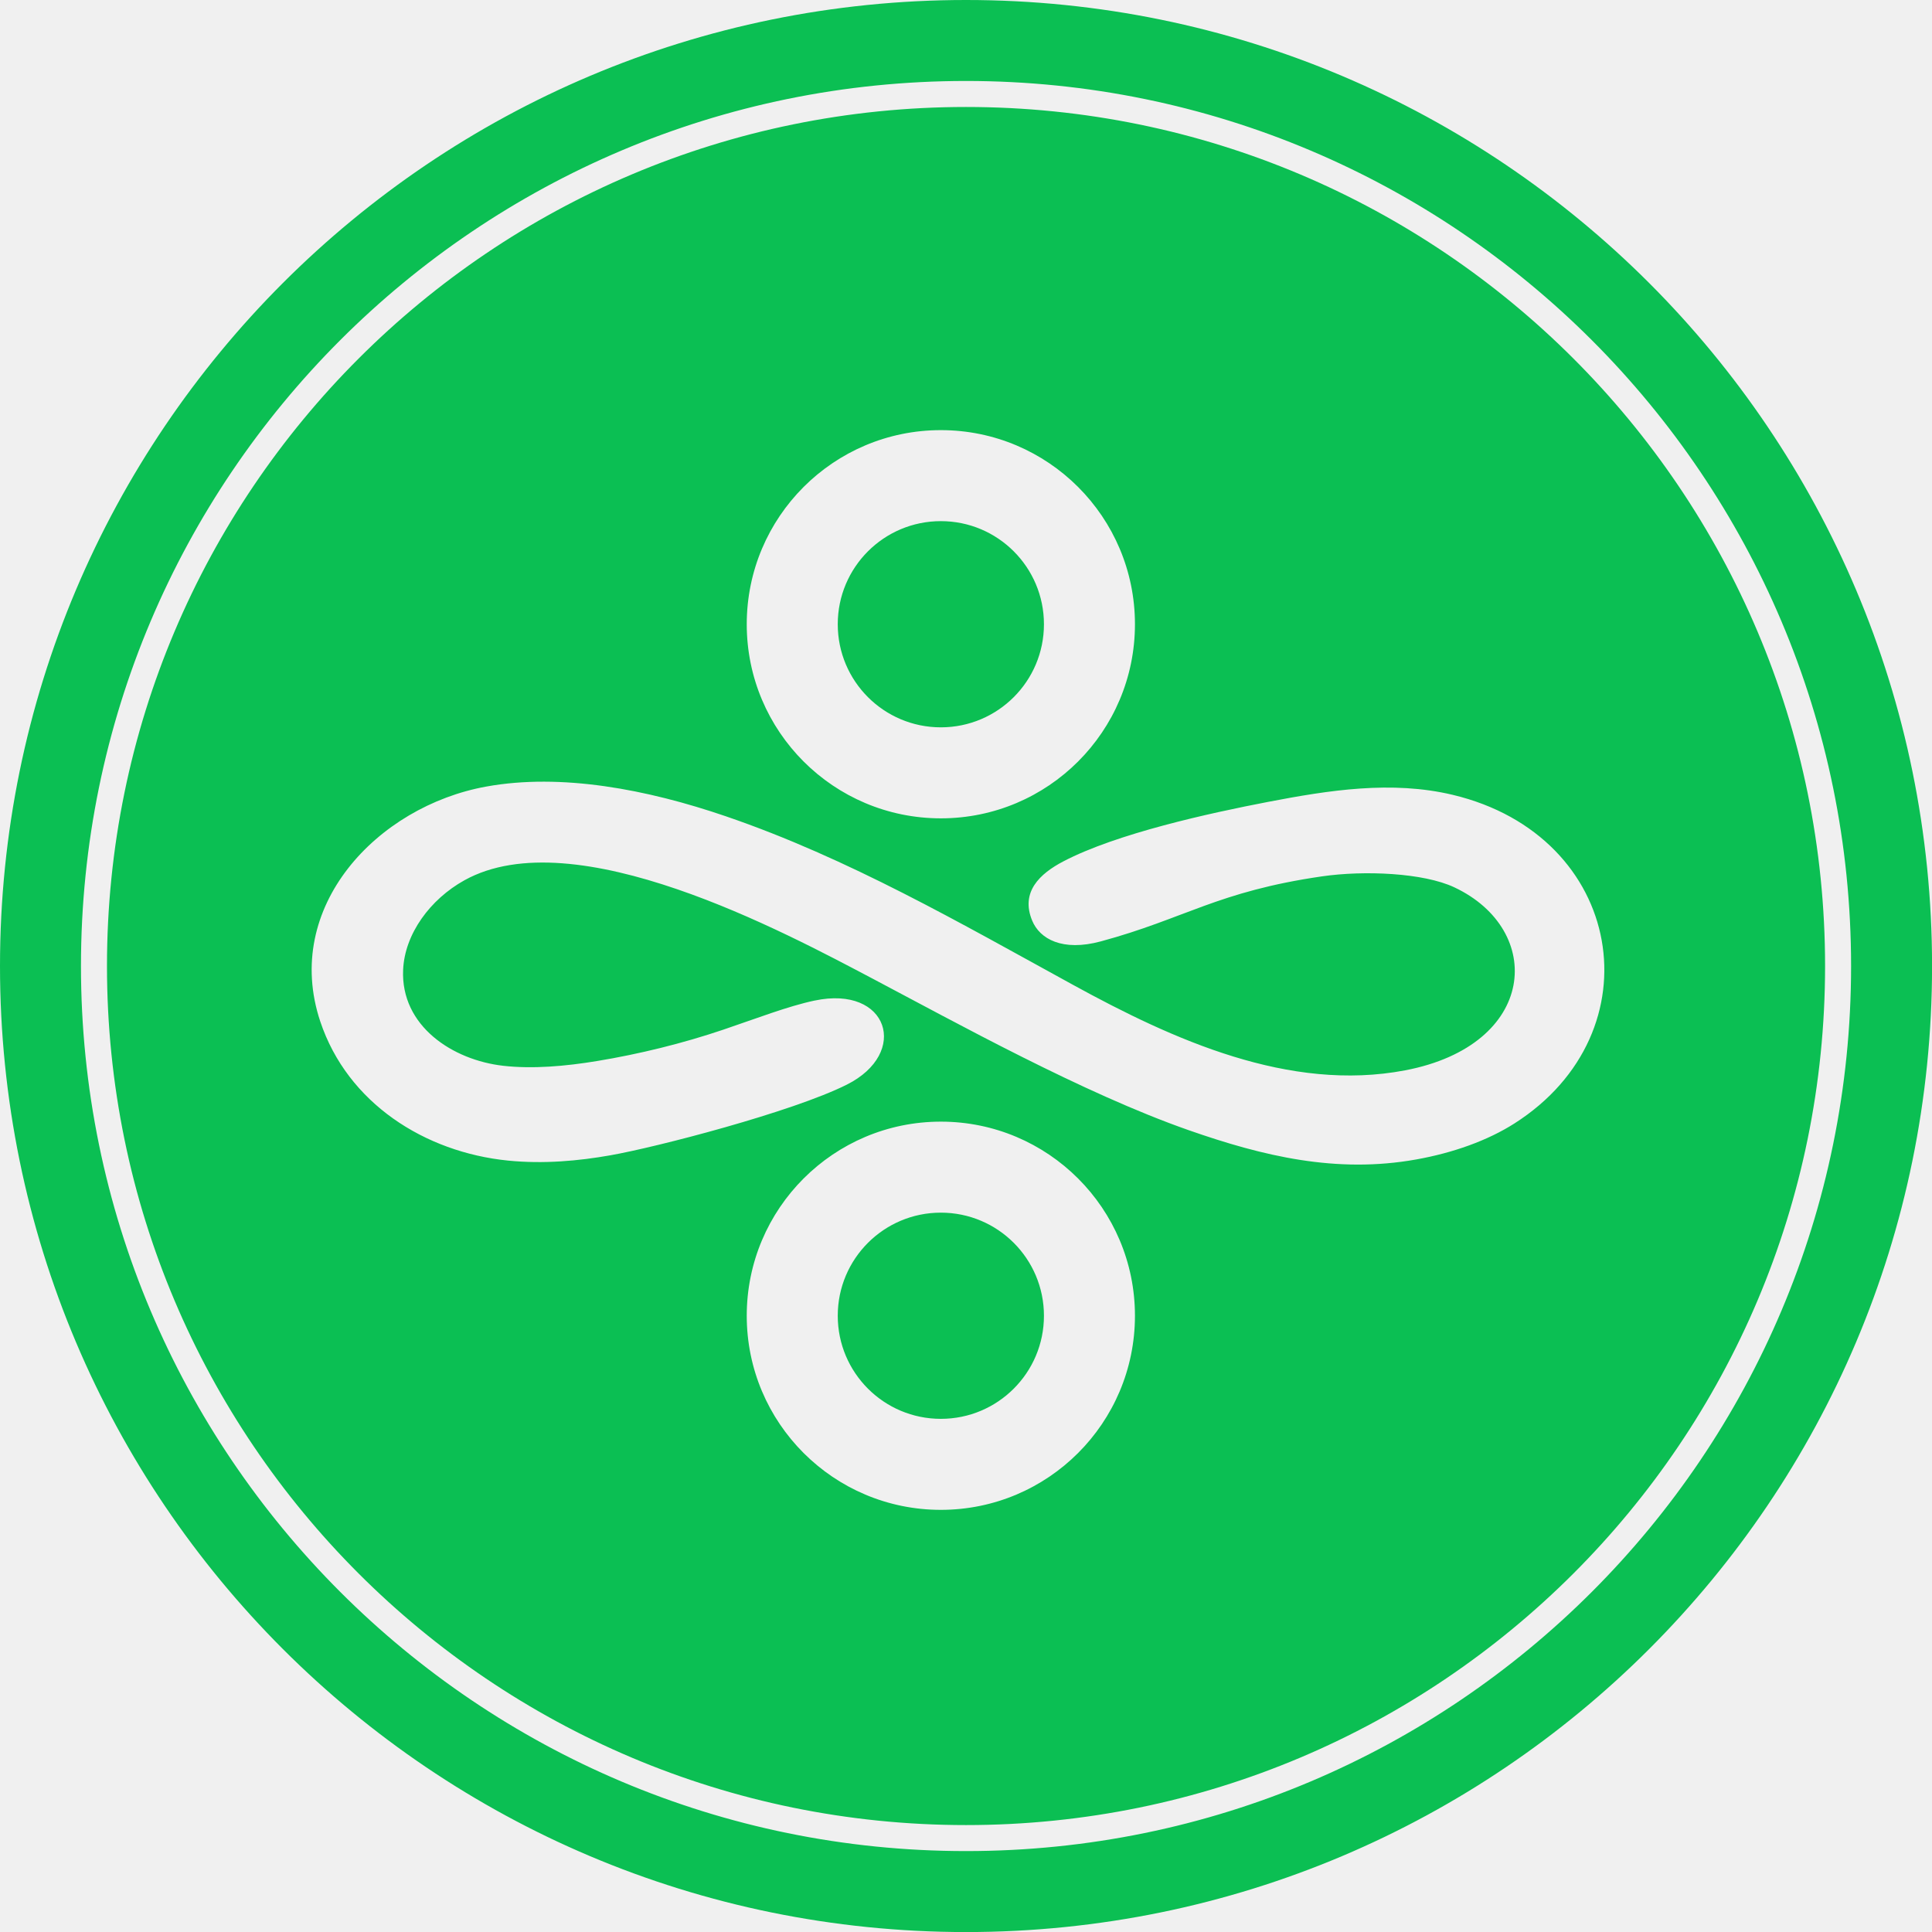
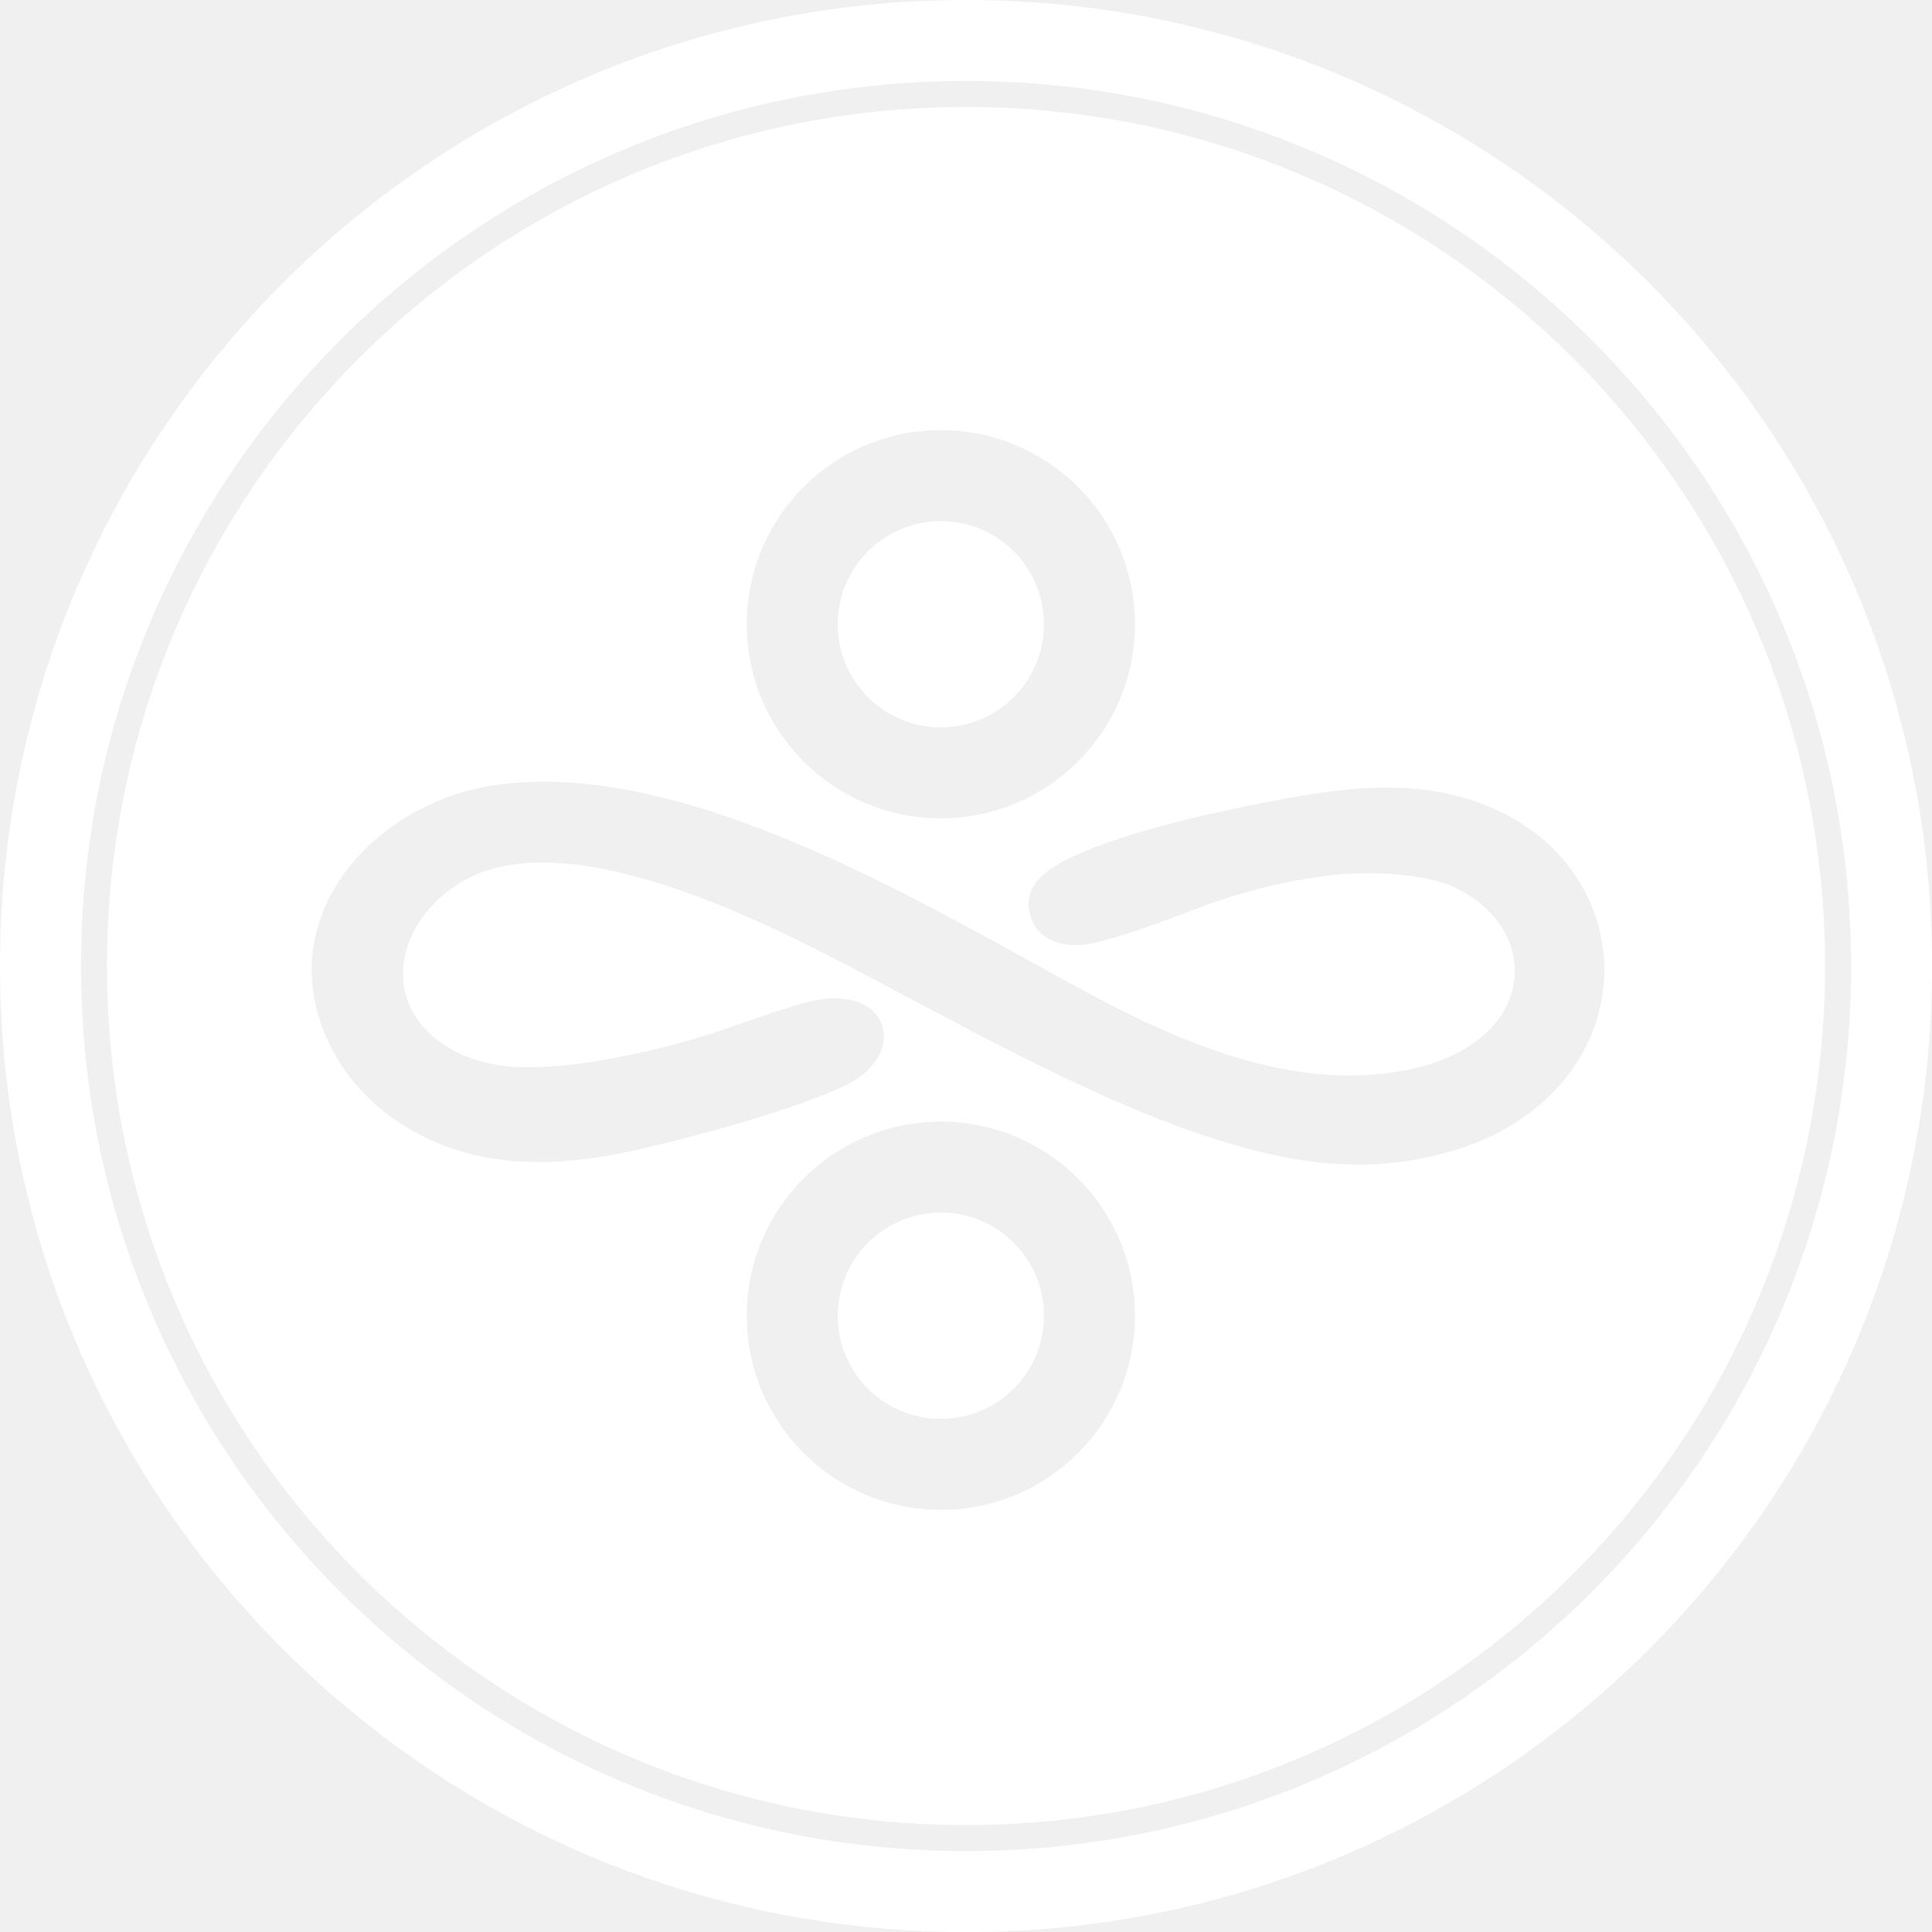
<svg xmlns="http://www.w3.org/2000/svg" xml:space="preserve" width="100.708mm" height="100.708mm" version="1.1" style="shape-rendering:geometricPrecision; text-rendering:geometricPrecision; image-rendering:optimizeQuality; fill-rule:evenodd; clip-rule:evenodd" viewBox="0 0 348.37 348.37">
  <defs>
    <style type="text/css">
   
-     .fil0 {fill:#0BBF53}
+     .fil0 {fill:#ffffff}
   
  </style>
  </defs>
  <g id="Layer_x0020_1">
    <path class="fil0" d="M174.19 0c-96.2,0 -174.19,77.99 -174.19,174.19 0,96.2 77.99,174.19 174.19,174.19 96.2,0 174.19,-77.99 174.19,-174.19 0,-96.2 -77.99,-174.19 -174.19,-174.19zm-27.32 180.42c-4.78,1.01 -10.52,3.24 -16.46,5.25 -7.3,2.47 -15.16,4.4 -22.75,5.65 -5.68,0.94 -11.62,1.46 -16.9,0.86 -9.14,-1.03 -18.53,-7.17 -18.07,-17.32 0.29,-6.46 4.87,-12.7 11.05,-16.13 19.88,-11.04 57.74,9.37 73.73,17.8 14.83,7.82 37.8,20.58 56.87,27.26 13.46,4.71 26.65,7.85 41.02,5.28 6.66,-1.19 12.87,-3.41 17.71,-6.49 25.79,-16.43 19.9,-51.87 -11.13,-59.26 -11.01,-2.62 -22.33,-0.83 -33.27,1.27 -10.61,2.04 -27.33,5.7 -36.95,10.74 -4.22,2.21 -7.76,5.51 -5.59,10.7 1.36,3.26 5.42,5.6 12.39,3.71 15.16,-4.1 20.98,-8.98 39.87,-11.72 7.62,-1.1 18.29,-0.64 23.85,1.98 16.36,7.7 15.02,28.44 -8.88,33 -20.89,3.98 -41.82,-5.52 -59.83,-15.39 -20.38,-11.17 -40.56,-22.86 -62.62,-30.41 -14.25,-4.88 -29.72,-7.82 -43.23,-5.37 -19.68,3.56 -36.82,21.7 -29.93,42.36 4.92,14.74 18.86,23.57 33.84,25.08 6.46,0.65 12.78,0.05 18.4,-0.94 8.27,-1.44 32.82,-7.81 42.68,-12.74 11.42,-5.71 7.5,-17.99 -5.78,-15.17zm22.78 -102.86c-19.33,0 -35,15.67 -35,35 0,19.33 15.67,35 35,35 19.33,0 35,-15.67 35,-35 0,-19.33 -15.67,-35 -35,-35zm0 16.41c-10.27,0 -18.59,8.32 -18.59,18.59 0,10.27 8.32,18.59 18.59,18.59 10.27,0 18.59,-8.32 18.59,-18.59 0,-10.27 -8.32,-18.59 -18.59,-18.59zm0 108.28c-19.33,0 -35,15.67 -35,35 0,19.33 15.67,35 35,35 19.33,0 35,-15.67 35,-35 0,-19.33 -15.67,-35 -35,-35zm0 16.41c-10.27,0 -18.59,8.32 -18.59,18.59 0,10.27 8.32,18.59 18.59,18.59 10.27,0 18.59,-8.32 18.59,-18.59 0,-10.27 -8.32,-18.59 -18.59,-18.59zm4.54 -199.37c-85.55,0 -154.9,69.35 -154.9,154.9 0,85.55 69.35,154.9 154.9,154.9 85.55,0 154.9,-69.35 154.9,-154.9 0,-85.55 -69.35,-154.9 -154.9,-154.9zm0 -4.69c-88.14,0 -159.59,71.45 -159.59,159.59 0,88.14 71.45,159.59 159.59,159.59 88.14,0 159.59,-71.45 159.59,-159.59 0,-88.14 -71.45,-159.59 -159.59,-159.59z" />
  </g>
</svg>
